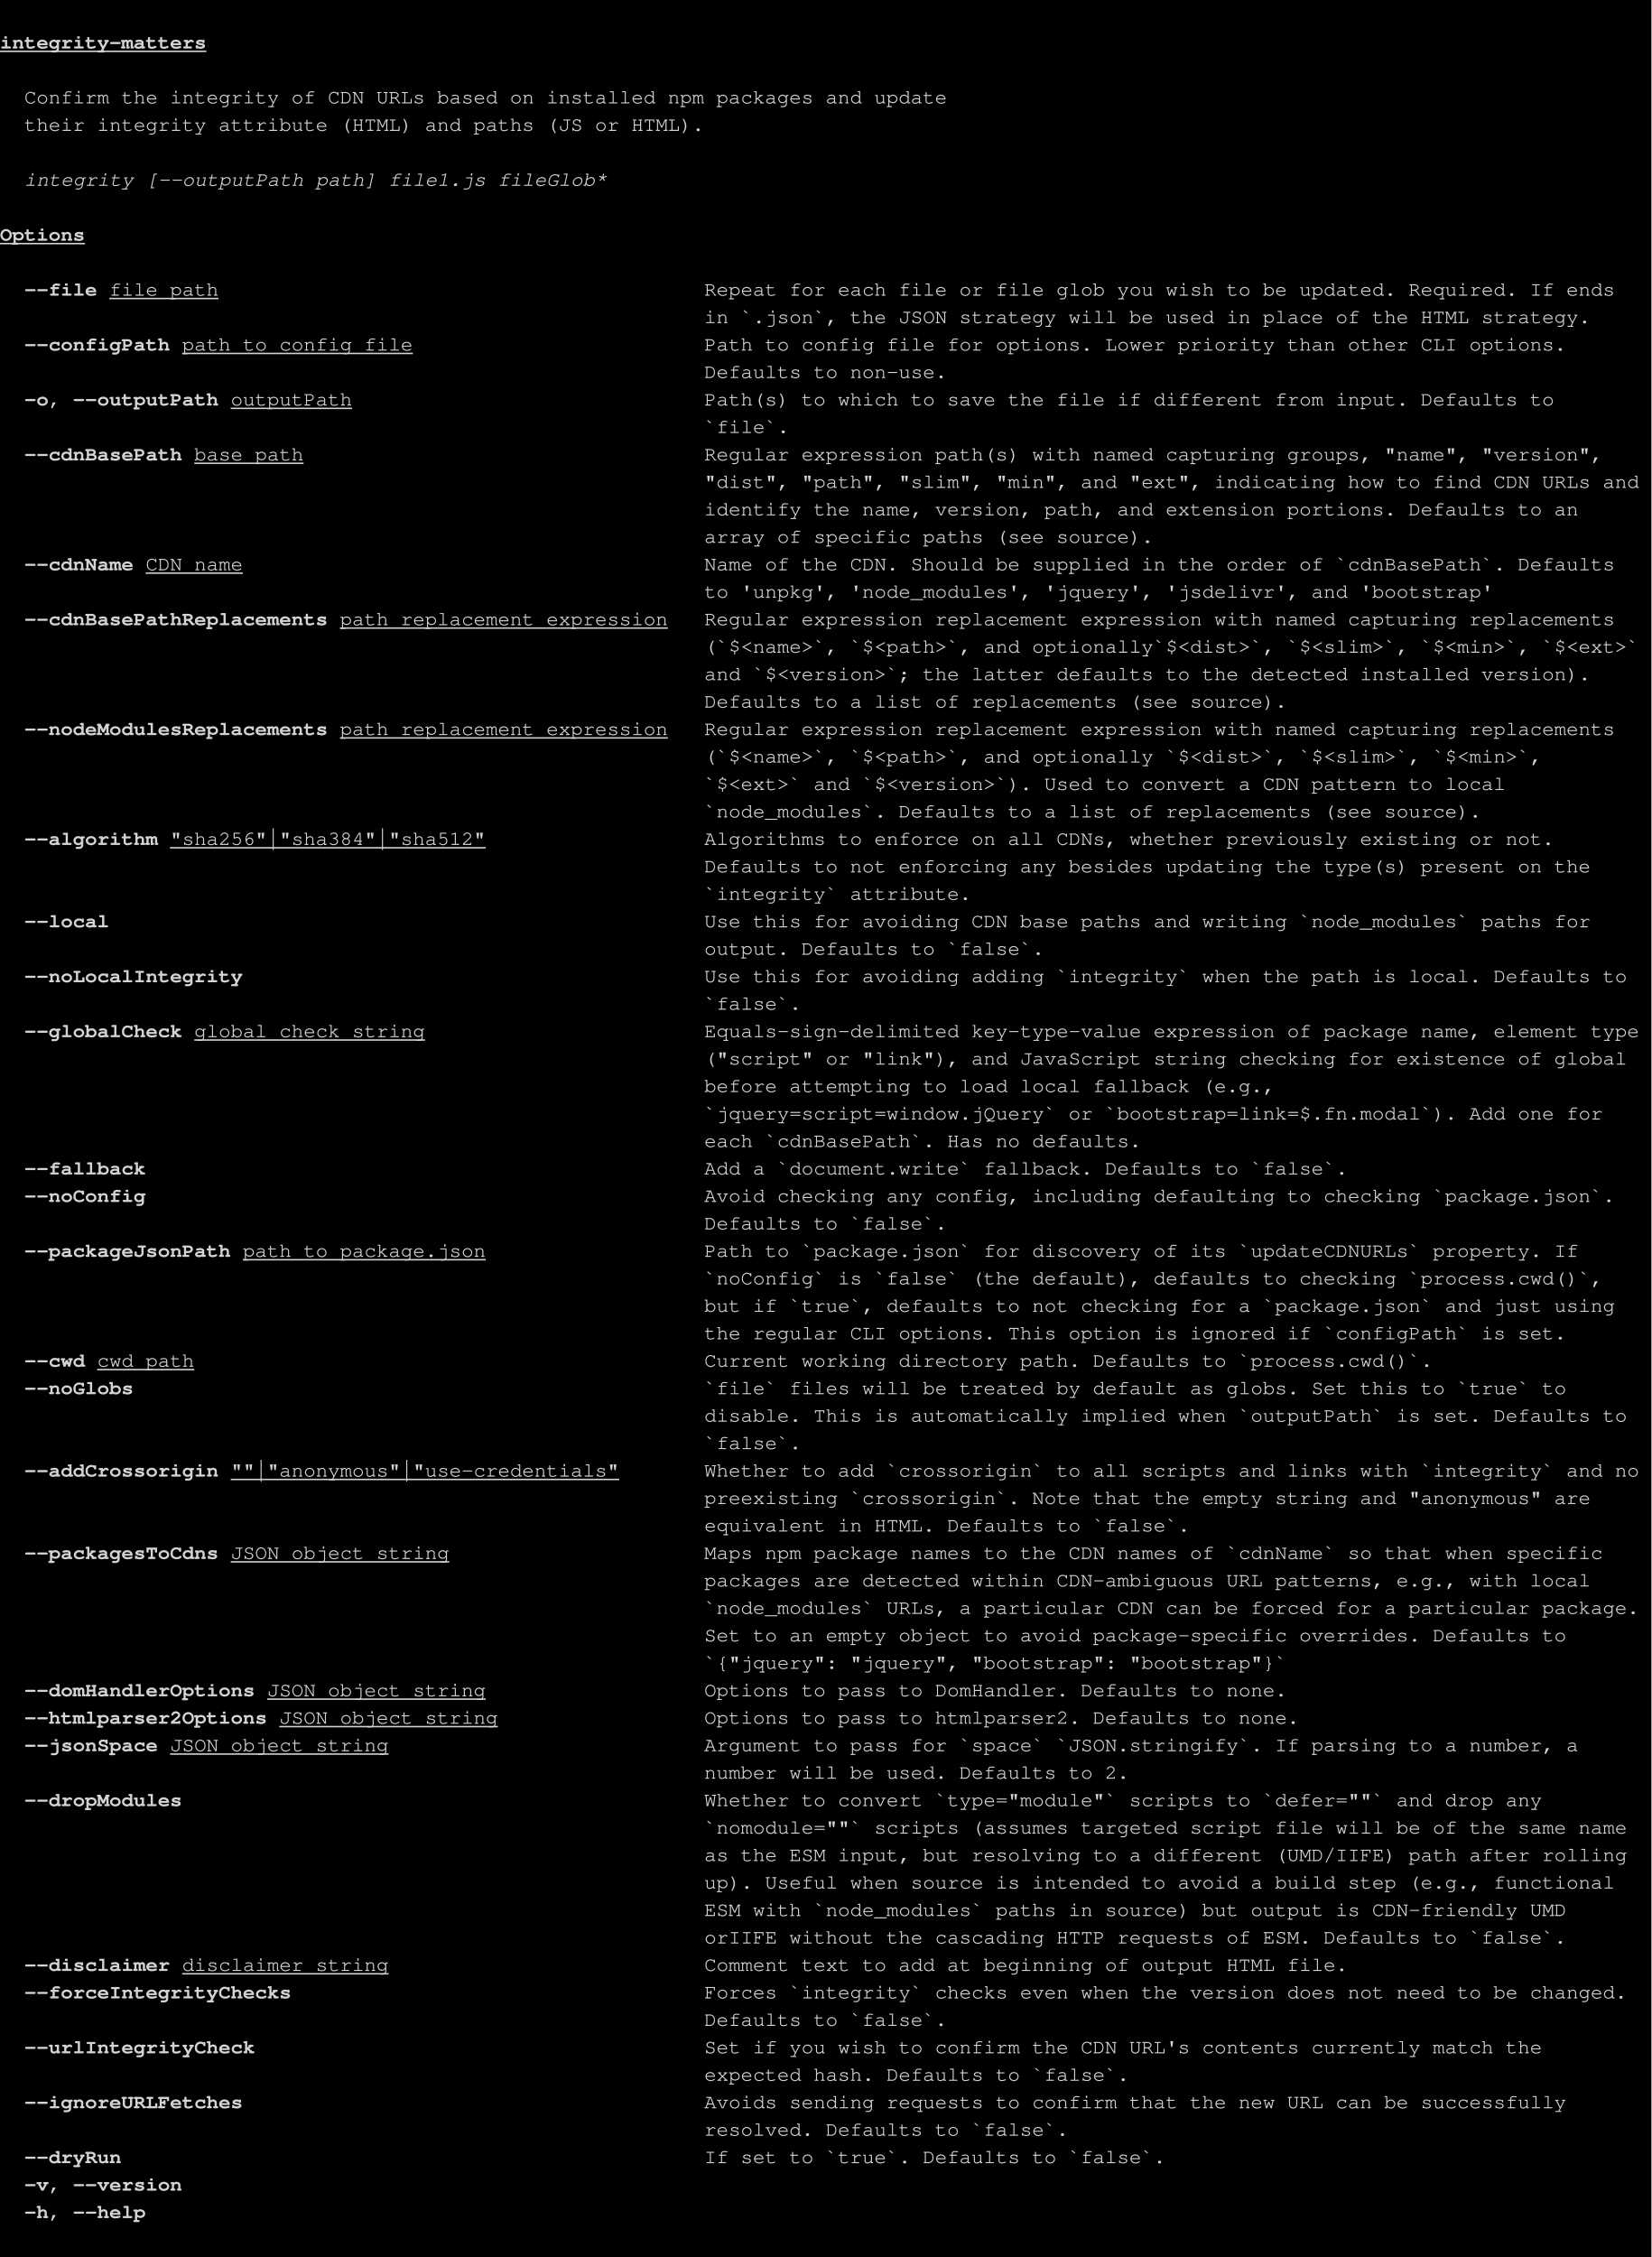
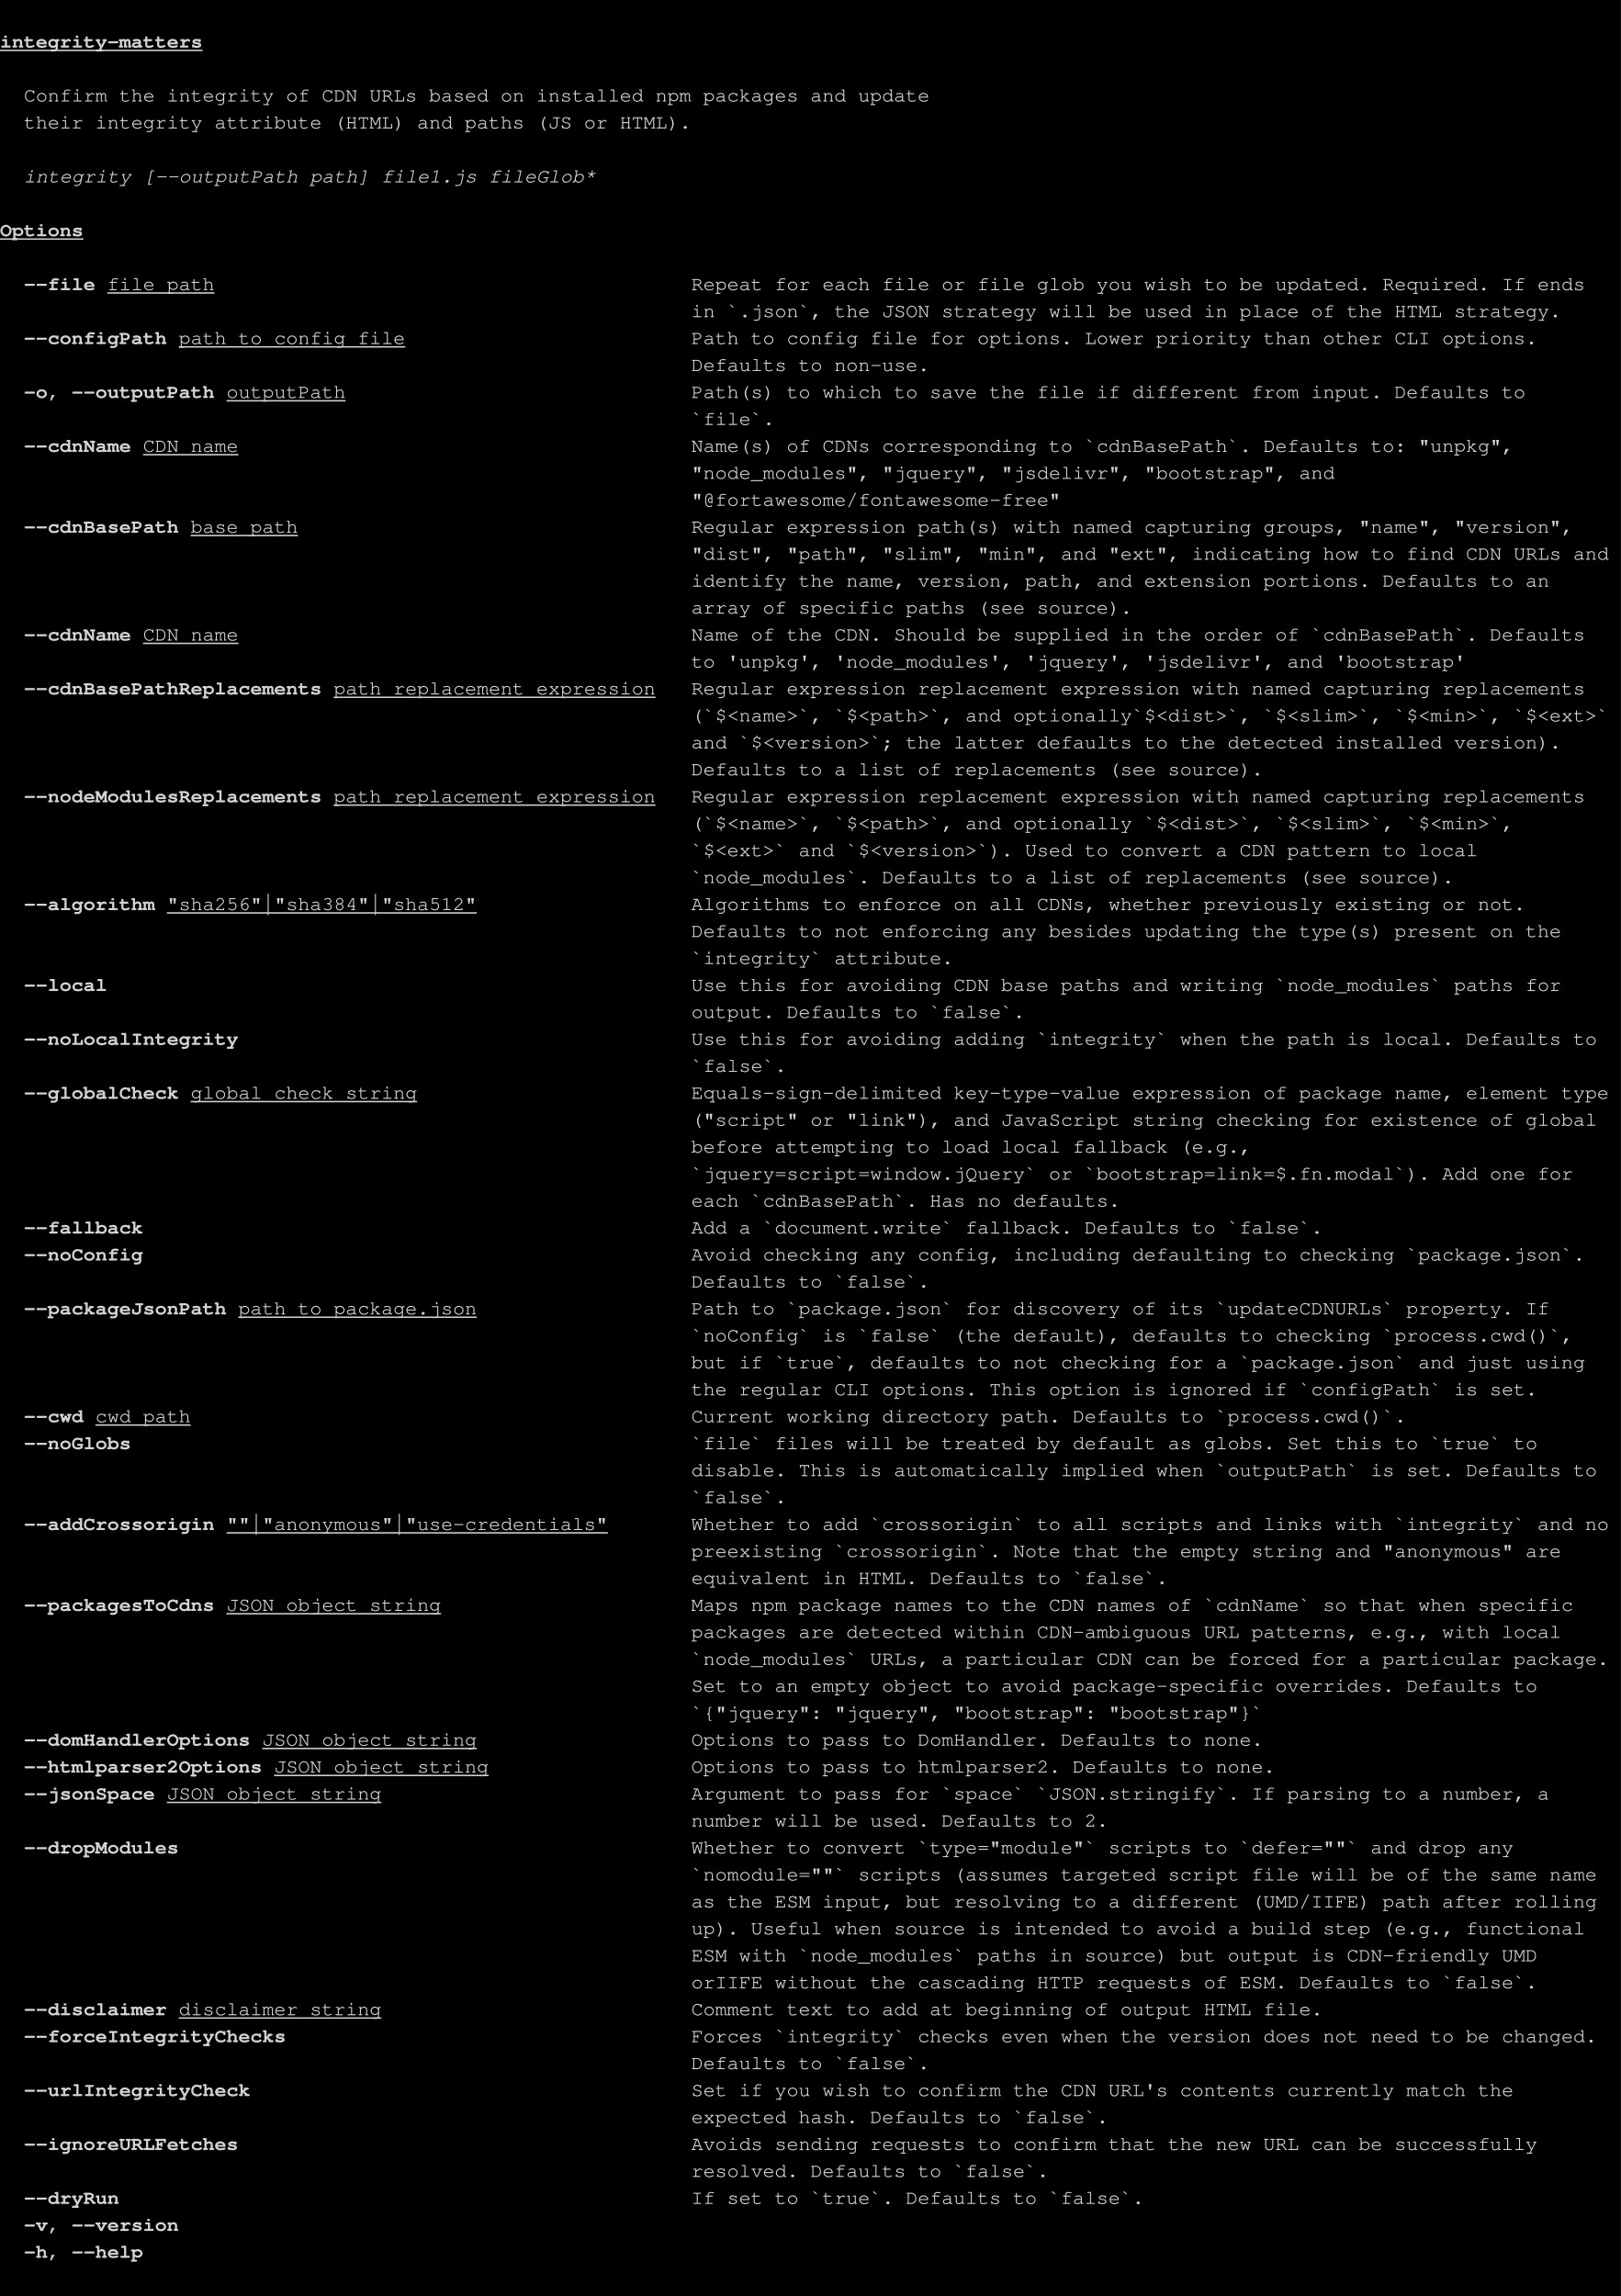
- <svg xmlns="http://www.w3.org/2000/svg" viewBox="0, 0, 1142.59, 1561.45" font-family="SauceCodePro Nerd Font, Source Code Pro, Courier" font-size="14">
+ <svg xmlns="http://www.w3.org/2000/svg" viewBox="0, 0, 1142.59, 1618.45" font-family="SauceCodePro Nerd Font, Source Code Pro, Courier" font-size="14">
  <g fill="#D3D3D3">
-     <rect x="0" y="0" width="1142.59" height="1561.45" fill="#000000" />
+     <rect x="0" y="0" width="1142.59" height="1618.45" fill="#000000" />
    <path d="M0,35.515 L142.823,35.515 Z" stroke="#D3D3D3" />
    <text x="0" y="33.55" font-weight="bold">integrity-matters</text>
    <text x="16.8" y="71.55">  Confirm the integrity of CDN URLs based on installed npm packages and update  </text>
    <text x="16.8" y="90.55">  their integrity attribute (HTML) and paths (JS or HTML).                      </text>
    <text x="16.8" y="128.55" font-style="italic">integrity [--outputPath path] file1.js fileGlob*</text>
    <path d="M0,168.515 L58.81,168.515 Z" stroke="#D3D3D3" />
    <text x="0" y="166.55" font-weight="bold">Options</text>
    <text x="16.8" y="204.55" font-weight="bold">--file</text>
    <path d="M75.612,206.515 L151.225,206.515 Z" stroke="#D3D3D3" />
    <text x="75.61" y="204.55">file path</text>
    <text x="487.28" y="204.55">                                        Repeat for each file or file glob you wish to be updated. Required. If ends   </text>
    <text x="487.28" y="223.55">                                                          in `.json`, the JSON strategy will be used in place of the HTML strategy.     </text>
    <text x="16.8" y="242.55" font-weight="bold">--configPath</text>
    <path d="M126.021,244.515 L285.646,244.515 Z" stroke="#D3D3D3" />
    <text x="126.02" y="242.55">path to config file</text>
    <text x="487.28" y="242.55">                        Path to config file for options. Lower priority than other CLI options.       </text>
    <text x="487.28" y="261.55">                                                          Defaults to non-use.                                                          </text>
    <text x="16.8" y="280.55" font-weight="bold">-o</text>
    <text x="33.61" y="280.55">, </text>
    <text x="50.41" y="280.55" font-weight="bold">--outputPath</text>
    <path d="M159.626,282.515 L243.64,282.515 Z" stroke="#D3D3D3" />
    <text x="159.63" y="280.55">outputPath</text>
    <text x="487.28" y="280.55">                             Path(s) to which to save the file if different from input. Defaults to        </text>
    <text x="487.28" y="299.55">                                                          `file`.                                                                       </text>
-     <text x="16.8" y="318.55" font-weight="bold">--cdnBasePath</text>
-     <path d="M134.422,320.515 L210.034,320.515 Z" stroke="#D3D3D3" />
-     <text x="134.42" y="318.55">base path</text>
-     <text x="487.28" y="318.55">                                 Regular expression path(s) with named capturing groups, "name", "version",    </text>
-     <text x="487.28" y="337.55">                                                          "dist", "path", "slim", "min", and "ext", indicating how to find CDN URLs and </text>
-     <text x="487.28" y="356.55">                                                          identify the name, version, path, and extension portions. Defaults to an      </text>
-     <text x="487.28" y="375.55">                                                          array of specific paths (see source).                                         </text>
-     <text x="16.8" y="394.55" font-weight="bold">--cdnName</text>
-     <path d="M100.816,396.515 L168.027,396.515 Z" stroke="#D3D3D3" />
-     <text x="100.82" y="394.55">CDN name</text>
-     <text x="487.28" y="394.55">                                      Name of the CDN. Should be supplied in the order of `cdnBasePath`. Defaults   </text>
-     <text x="487.28" y="413.55">                                                          to 'unpkg', 'node_modules', 'jquery', 'jsdelivr', and 'bootstrap'             </text>
-     <text x="16.8" y="432.55" font-weight="bold">--cdnBasePathReplacements</text>
-     <path d="M235.238,434.515 L462.075,434.515 Z" stroke="#D3D3D3" />
-     <text x="235.24" y="432.55">path replacement expression</text>
-     <text x="487.28" y="432.55">   Regular expression replacement expression with named capturing replacements   </text>
-     <text x="487.28" y="451.55">                                                          (`$&lt;name&gt;`, `$&lt;path&gt;`, and optionally`$&lt;dist&gt;`, `$&lt;slim&gt;`, `$&lt;min&gt;`, `$&lt;ext&gt;` </text>
-     <text x="487.28" y="470.55">                                                          and `$&lt;version&gt;`; the latter defaults to the detected installed version).     </text>
-     <text x="487.28" y="489.55">                                                          Defaults to a list of replacements (see source).                              </text>
-     <text x="16.8" y="508.55" font-weight="bold">--nodeModulesReplacements</text>
-     <path d="M235.238,510.515 L462.075,510.515 Z" stroke="#D3D3D3" />
-     <text x="235.24" y="508.55">path replacement expression</text>
-     <text x="487.28" y="508.55">   Regular expression replacement expression with named capturing replacements   </text>
-     <text x="487.28" y="527.55">                                                          (`$&lt;name&gt;`, `$&lt;path&gt;`, and optionally `$&lt;dist&gt;`, `$&lt;slim&gt;`, `$&lt;min&gt;`,         </text>
-     <text x="487.28" y="546.55">                                                          `$&lt;ext&gt;` and `$&lt;version&gt;`). Used to convert a CDN pattern to local            </text>
-     <text x="487.28" y="565.55">                                                          `node_modules`. Defaults to a list of replacements (see source).              </text>
-     <text x="16.8" y="584.55" font-weight="bold">--algorithm</text>
-     <path d="M117.619,586.515 L336.055,586.515 Z" stroke="#D3D3D3" />
-     <text x="117.62" y="584.55">"sha256"|"sha384"|"sha512"</text>
-     <text x="487.28" y="584.55">                  Algorithms to enforce on all CDNs, whether previously existing or not.        </text>
-     <text x="487.28" y="603.55">                                                          Defaults to not enforcing any besides updating the type(s) present on the     </text>
-     <text x="487.28" y="622.55">                                                          `integrity` attribute.                                                        </text>
-     <text x="16.8" y="641.55" font-weight="bold">--local</text>
-     <text x="487.28" y="641.55">                                                 Use this for avoiding CDN base paths and writing `node_modules` paths for     </text>
-     <text x="487.28" y="660.55">                                                          output. Defaults to `false`.                                                  </text>
-     <text x="16.8" y="679.55" font-weight="bold">--noLocalIntegrity</text>
-     <text x="487.28" y="679.55">                                      Use this for avoiding adding `integrity` when the path is local. Defaults to  </text>
-     <text x="487.28" y="698.55">                                                          `false`.                                                                      </text>
-     <text x="16.8" y="717.55" font-weight="bold">--globalCheck</text>
-     <path d="M134.422,719.515 L294.048,719.515 Z" stroke="#D3D3D3" />
-     <text x="134.42" y="717.55">global check string</text>
-     <text x="487.28" y="717.55">                       Equals-sign-delimited key-type-value expression of package name, element type </text>
-     <text x="487.28" y="736.55">                                                          ("script" or "link"), and JavaScript string checking for existence of global  </text>
-     <text x="487.28" y="755.55">                                                          before attempting to load local fallback (e.g.,                               </text>
-     <text x="487.28" y="774.55">                                                          `jquery=script=window.jQuery` or `bootstrap=link=$.fn.modal`). Add one for    </text>
-     <text x="487.28" y="793.55">                                                          each `cdnBasePath`. Has no defaults.                                          </text>
-     <text x="16.8" y="812.55" font-weight="bold">--fallback</text>
-     <text x="487.28" y="812.55">                                              Add a `document.write` fallback. Defaults to `false`.                         </text>
-     <text x="16.8" y="831.55" font-weight="bold">--noConfig</text>
-     <text x="487.28" y="831.55">                                              Avoid checking any config, including defaulting to checking `package.json`.   </text>
-     <text x="487.28" y="850.55">                                                          Defaults to `false`.                                                          </text>
-     <text x="16.8" y="869.55" font-weight="bold">--packageJsonPath</text>
-     <path d="M168.027,871.515 L336.055,871.515 Z" stroke="#D3D3D3" />
-     <text x="168.03" y="869.55">path to package.json</text>
-     <text x="487.28" y="869.55">                  Path to `package.json` for discovery of its `updateCDNURLs` property. If      </text>
-     <text x="487.28" y="888.55">                                                          `noConfig` is `false` (the default), defaults to checking `process.cwd()`,    </text>
-     <text x="487.28" y="907.55">                                                          but if `true`, defaults to not checking for a `package.json` and just using   </text>
-     <text x="487.28" y="926.55">                                                          the regular CLI options. This option is ignored if `configPath` is set.       </text>
-     <text x="16.8" y="945.55" font-weight="bold">--cwd</text>
-     <path d="M67.211,947.515 L134.422,947.515 Z" stroke="#D3D3D3" />
-     <text x="67.21" y="945.55">cwd path</text>
-     <text x="487.28" y="945.55">                                          Current working directory path. Defaults to `process.cwd()`.                  </text>
-     <text x="16.8" y="964.55" font-weight="bold">--noGlobs</text>
-     <text x="487.28" y="964.55">                                               `file` files will be treated by default as globs. Set this to `true` to       </text>
-     <text x="487.28" y="983.55">                                                          disable. This is automatically implied when `outputPath` is set. Defaults to  </text>
-     <text x="487.28" y="1002.55">                                                          `false`.                                                                      </text>
-     <text x="16.8" y="1021.55" font-weight="bold">--addCrossorigin</text>
-     <path d="M159.626,1023.515 L428.47,1023.515 Z" stroke="#D3D3D3" />
-     <text x="159.63" y="1021.55">""|"anonymous"|"use-credentials"</text>
-     <text x="487.28" y="1021.55">       Whether to add `crossorigin` to all scripts and links with `integrity` and no </text>
-     <text x="487.28" y="1040.55">                                                          preexisting `crossorigin`. Note that the empty string and "anonymous" are     </text>
-     <text x="487.28" y="1059.55">                                                          equivalent in HTML. Defaults to `false`.                                      </text>
-     <text x="16.8" y="1078.55" font-weight="bold">--packagesToCdns</text>
-     <path d="M159.626,1080.515 L310.851,1080.515 Z" stroke="#D3D3D3" />
-     <text x="159.63" y="1078.55">JSON object string</text>
-     <text x="487.28" y="1078.55">                     Maps npm package names to the CDN names of `cdnName` so that when specific    </text>
-     <text x="487.28" y="1097.55">                                                          packages are detected within CDN-ambiguous URL patterns, e.g., with local     </text>
-     <text x="487.28" y="1116.55">                                                          `node_modules` URLs, a particular CDN can be forced for a particular package. </text>
-     <text x="487.28" y="1135.55">                                                          Set to an empty object to avoid package-specific overrides. Defaults to       </text>
-     <text x="487.28" y="1154.55">                                                          `{"jquery": "jquery", "bootstrap": "bootstrap"}`                              </text>
-     <text x="16.8" y="1173.55" font-weight="bold">--domHandlerOptions</text>
-     <path d="M184.83,1175.515 L336.055,1175.515 Z" stroke="#D3D3D3" />
-     <text x="184.83" y="1173.55">JSON object string</text>
-     <text x="487.28" y="1173.55">                  Options to pass to DomHandler. Defaults to none.                              </text>
-     <text x="16.8" y="1192.55" font-weight="bold">--htmlparser2Options</text>
-     <path d="M193.231,1194.515 L344.456,1194.515 Z" stroke="#D3D3D3" />
-     <text x="193.23" y="1192.55">JSON object string</text>
-     <text x="487.28" y="1192.55">                 Options to pass to htmlparser2. Defaults to none.                             </text>
-     <text x="16.8" y="1211.55" font-weight="bold">--jsonSpace</text>
-     <path d="M117.619,1213.515 L268.844,1213.515 Z" stroke="#D3D3D3" />
-     <text x="117.62" y="1211.55">JSON object string</text>
-     <text x="487.28" y="1211.55">                          Argument to pass for `space` `JSON.stringify`. If parsing to a number, a      </text>
-     <text x="487.28" y="1230.55">                                                          number will be used. Defaults to 2.                                           </text>
-     <text x="16.8" y="1249.55" font-weight="bold">--dropModules</text>
-     <text x="487.28" y="1249.55">                                           Whether to convert `type="module"` scripts to `defer=""` and drop any         </text>
-     <text x="487.28" y="1268.55">                                                          `nomodule=""` scripts (assumes targeted script file will be of the same name  </text>
-     <text x="487.28" y="1287.55">                                                          as the ESM input, but resolving to a different (UMD/IIFE) path after rolling  </text>
-     <text x="487.28" y="1306.55">                                                          up). Useful when source is intended to avoid a build step (e.g., functional   </text>
-     <text x="487.28" y="1325.55">                                                          ESM with `node_modules` paths in source) but output is CDN-friendly UMD       </text>
-     <text x="487.28" y="1344.55">                                                          orIIFE without the cascading HTTP requests of ESM. Defaults to `false`.       </text>
-     <text x="16.8" y="1363.55" font-weight="bold">--disclaimer</text>
-     <path d="M126.021,1365.515 L268.844,1365.515 Z" stroke="#D3D3D3" />
-     <text x="126.02" y="1363.55">disclaimer string</text>
-     <text x="487.28" y="1363.55">                          Comment text to add at beginning of output HTML file.                         </text>
-     <text x="16.8" y="1382.55" font-weight="bold">--forceIntegrityChecks</text>
-     <text x="487.28" y="1382.55">                                  Forces `integrity` checks even when the version does not need to be changed.  </text>
-     <text x="487.28" y="1401.55">                                                          Defaults to `false`.                                                          </text>
-     <text x="16.8" y="1420.55" font-weight="bold">--urlIntegrityCheck</text>
-     <text x="487.28" y="1420.55">                                     Set if you wish to confirm the CDN URL's contents currently match the         </text>
-     <text x="487.28" y="1439.55">                                                          expected hash. Defaults to `false`.                                           </text>
-     <text x="16.8" y="1458.55" font-weight="bold">--ignoreURLFetches</text>
-     <text x="487.28" y="1458.55">                                      Avoids sending requests to confirm that the new URL can be successfully       </text>
-     <text x="487.28" y="1477.55">                                                          resolved. Defaults to `false`.                                                </text>
-     <text x="16.8" y="1496.55" font-weight="bold">--dryRun</text>
-     <text x="487.28" y="1496.55">                                                If set to `true`. Defaults to `false`.                                        </text>
-     <text x="16.8" y="1515.55" font-weight="bold">-v</text>
-     <text x="33.61" y="1515.55">, </text>
-     <text x="50.41" y="1515.55" font-weight="bold">--version</text>
-     <text x="16.8" y="1534.55" font-weight="bold">-h</text>
-     <text x="33.61" y="1534.55">, </text>
-     <text x="50.41" y="1534.55" font-weight="bold">--help</text>
+     <text x="16.8" y="318.55" font-weight="bold">--cdnName</text>
+     <path d="M100.816,320.515 L168.027,320.515 Z" stroke="#D3D3D3" />
+     <text x="100.82" y="318.55">CDN name</text>
+     <text x="487.28" y="318.55">                                      Name(s) of CDNs corresponding to `cdnBasePath`. Defaults to: "unpkg",         </text>
+     <text x="487.28" y="337.55">                                                          "node_modules", "jquery", "jsdelivr", "bootstrap", and                        </text>
+     <text x="487.28" y="356.55">                                                          "@fortawesome/fontawesome-free"                                               </text>
+     <text x="16.8" y="375.55" font-weight="bold">--cdnBasePath</text>
+     <path d="M134.422,377.515 L210.034,377.515 Z" stroke="#D3D3D3" />
+     <text x="134.42" y="375.55">base path</text>
+     <text x="487.28" y="375.55">                                 Regular expression path(s) with named capturing groups, "name", "version",    </text>
+     <text x="487.28" y="394.55">                                                          "dist", "path", "slim", "min", and "ext", indicating how to find CDN URLs and </text>
+     <text x="487.28" y="413.55">                                                          identify the name, version, path, and extension portions. Defaults to an      </text>
+     <text x="487.28" y="432.55">                                                          array of specific paths (see source).                                         </text>
+     <text x="16.8" y="451.55" font-weight="bold">--cdnName</text>
+     <path d="M100.816,453.515 L168.027,453.515 Z" stroke="#D3D3D3" />
+     <text x="100.82" y="451.55">CDN name</text>
+     <text x="487.28" y="451.55">                                      Name of the CDN. Should be supplied in the order of `cdnBasePath`. Defaults   </text>
+     <text x="487.28" y="470.55">                                                          to 'unpkg', 'node_modules', 'jquery', 'jsdelivr', and 'bootstrap'             </text>
+     <text x="16.8" y="489.55" font-weight="bold">--cdnBasePathReplacements</text>
+     <path d="M235.238,491.515 L462.075,491.515 Z" stroke="#D3D3D3" />
+     <text x="235.24" y="489.55">path replacement expression</text>
+     <text x="487.28" y="489.55">   Regular expression replacement expression with named capturing replacements   </text>
+     <text x="487.28" y="508.55">                                                          (`$&lt;name&gt;`, `$&lt;path&gt;`, and optionally`$&lt;dist&gt;`, `$&lt;slim&gt;`, `$&lt;min&gt;`, `$&lt;ext&gt;` </text>
+     <text x="487.28" y="527.55">                                                          and `$&lt;version&gt;`; the latter defaults to the detected installed version).     </text>
+     <text x="487.28" y="546.55">                                                          Defaults to a list of replacements (see source).                              </text>
+     <text x="16.8" y="565.55" font-weight="bold">--nodeModulesReplacements</text>
+     <path d="M235.238,567.515 L462.075,567.515 Z" stroke="#D3D3D3" />
+     <text x="235.24" y="565.55">path replacement expression</text>
+     <text x="487.28" y="565.55">   Regular expression replacement expression with named capturing replacements   </text>
+     <text x="487.28" y="584.55">                                                          (`$&lt;name&gt;`, `$&lt;path&gt;`, and optionally `$&lt;dist&gt;`, `$&lt;slim&gt;`, `$&lt;min&gt;`,         </text>
+     <text x="487.28" y="603.55">                                                          `$&lt;ext&gt;` and `$&lt;version&gt;`). Used to convert a CDN pattern to local            </text>
+     <text x="487.28" y="622.55">                                                          `node_modules`. Defaults to a list of replacements (see source).              </text>
+     <text x="16.8" y="641.55" font-weight="bold">--algorithm</text>
+     <path d="M117.619,643.515 L336.055,643.515 Z" stroke="#D3D3D3" />
+     <text x="117.62" y="641.55">"sha256"|"sha384"|"sha512"</text>
+     <text x="487.28" y="641.55">                  Algorithms to enforce on all CDNs, whether previously existing or not.        </text>
+     <text x="487.28" y="660.55">                                                          Defaults to not enforcing any besides updating the type(s) present on the     </text>
+     <text x="487.28" y="679.55">                                                          `integrity` attribute.                                                        </text>
+     <text x="16.8" y="698.55" font-weight="bold">--local</text>
+     <text x="487.28" y="698.55">                                                 Use this for avoiding CDN base paths and writing `node_modules` paths for     </text>
+     <text x="487.28" y="717.55">                                                          output. Defaults to `false`.                                                  </text>
+     <text x="16.8" y="736.55" font-weight="bold">--noLocalIntegrity</text>
+     <text x="487.28" y="736.55">                                      Use this for avoiding adding `integrity` when the path is local. Defaults to  </text>
+     <text x="487.28" y="755.55">                                                          `false`.                                                                      </text>
+     <text x="16.8" y="774.55" font-weight="bold">--globalCheck</text>
+     <path d="M134.422,776.515 L294.048,776.515 Z" stroke="#D3D3D3" />
+     <text x="134.42" y="774.55">global check string</text>
+     <text x="487.28" y="774.55">                       Equals-sign-delimited key-type-value expression of package name, element type </text>
+     <text x="487.28" y="793.55">                                                          ("script" or "link"), and JavaScript string checking for existence of global  </text>
+     <text x="487.28" y="812.55">                                                          before attempting to load local fallback (e.g.,                               </text>
+     <text x="487.28" y="831.55">                                                          `jquery=script=window.jQuery` or `bootstrap=link=$.fn.modal`). Add one for    </text>
+     <text x="487.28" y="850.55">                                                          each `cdnBasePath`. Has no defaults.                                          </text>
+     <text x="16.8" y="869.55" font-weight="bold">--fallback</text>
+     <text x="487.28" y="869.55">                                              Add a `document.write` fallback. Defaults to `false`.                         </text>
+     <text x="16.8" y="888.55" font-weight="bold">--noConfig</text>
+     <text x="487.28" y="888.55">                                              Avoid checking any config, including defaulting to checking `package.json`.   </text>
+     <text x="487.28" y="907.55">                                                          Defaults to `false`.                                                          </text>
+     <text x="16.8" y="926.55" font-weight="bold">--packageJsonPath</text>
+     <path d="M168.027,928.515 L336.055,928.515 Z" stroke="#D3D3D3" />
+     <text x="168.03" y="926.55">path to package.json</text>
+     <text x="487.28" y="926.55">                  Path to `package.json` for discovery of its `updateCDNURLs` property. If      </text>
+     <text x="487.28" y="945.55">                                                          `noConfig` is `false` (the default), defaults to checking `process.cwd()`,    </text>
+     <text x="487.28" y="964.55">                                                          but if `true`, defaults to not checking for a `package.json` and just using   </text>
+     <text x="487.28" y="983.55">                                                          the regular CLI options. This option is ignored if `configPath` is set.       </text>
+     <text x="16.8" y="1002.55" font-weight="bold">--cwd</text>
+     <path d="M67.211,1004.515 L134.422,1004.515 Z" stroke="#D3D3D3" />
+     <text x="67.21" y="1002.55">cwd path</text>
+     <text x="487.28" y="1002.55">                                          Current working directory path. Defaults to `process.cwd()`.                  </text>
+     <text x="16.8" y="1021.55" font-weight="bold">--noGlobs</text>
+     <text x="487.28" y="1021.55">                                               `file` files will be treated by default as globs. Set this to `true` to       </text>
+     <text x="487.28" y="1040.55">                                                          disable. This is automatically implied when `outputPath` is set. Defaults to  </text>
+     <text x="487.28" y="1059.55">                                                          `false`.                                                                      </text>
+     <text x="16.8" y="1078.55" font-weight="bold">--addCrossorigin</text>
+     <path d="M159.626,1080.515 L428.47,1080.515 Z" stroke="#D3D3D3" />
+     <text x="159.63" y="1078.55">""|"anonymous"|"use-credentials"</text>
+     <text x="487.28" y="1078.55">       Whether to add `crossorigin` to all scripts and links with `integrity` and no </text>
+     <text x="487.28" y="1097.55">                                                          preexisting `crossorigin`. Note that the empty string and "anonymous" are     </text>
+     <text x="487.28" y="1116.55">                                                          equivalent in HTML. Defaults to `false`.                                      </text>
+     <text x="16.8" y="1135.55" font-weight="bold">--packagesToCdns</text>
+     <path d="M159.626,1137.515 L310.851,1137.515 Z" stroke="#D3D3D3" />
+     <text x="159.63" y="1135.55">JSON object string</text>
+     <text x="487.28" y="1135.55">                     Maps npm package names to the CDN names of `cdnName` so that when specific    </text>
+     <text x="487.28" y="1154.55">                                                          packages are detected within CDN-ambiguous URL patterns, e.g., with local     </text>
+     <text x="487.28" y="1173.55">                                                          `node_modules` URLs, a particular CDN can be forced for a particular package. </text>
+     <text x="487.28" y="1192.55">                                                          Set to an empty object to avoid package-specific overrides. Defaults to       </text>
+     <text x="487.28" y="1211.55">                                                          `{"jquery": "jquery", "bootstrap": "bootstrap"}`                              </text>
+     <text x="16.8" y="1230.55" font-weight="bold">--domHandlerOptions</text>
+     <path d="M184.83,1232.515 L336.055,1232.515 Z" stroke="#D3D3D3" />
+     <text x="184.83" y="1230.55">JSON object string</text>
+     <text x="487.28" y="1230.55">                  Options to pass to DomHandler. Defaults to none.                              </text>
+     <text x="16.8" y="1249.55" font-weight="bold">--htmlparser2Options</text>
+     <path d="M193.231,1251.515 L344.456,1251.515 Z" stroke="#D3D3D3" />
+     <text x="193.23" y="1249.55">JSON object string</text>
+     <text x="487.28" y="1249.55">                 Options to pass to htmlparser2. Defaults to none.                             </text>
+     <text x="16.8" y="1268.55" font-weight="bold">--jsonSpace</text>
+     <path d="M117.619,1270.515 L268.844,1270.515 Z" stroke="#D3D3D3" />
+     <text x="117.62" y="1268.55">JSON object string</text>
+     <text x="487.28" y="1268.55">                          Argument to pass for `space` `JSON.stringify`. If parsing to a number, a      </text>
+     <text x="487.28" y="1287.55">                                                          number will be used. Defaults to 2.                                           </text>
+     <text x="16.8" y="1306.55" font-weight="bold">--dropModules</text>
+     <text x="487.28" y="1306.55">                                           Whether to convert `type="module"` scripts to `defer=""` and drop any         </text>
+     <text x="487.28" y="1325.55">                                                          `nomodule=""` scripts (assumes targeted script file will be of the same name  </text>
+     <text x="487.28" y="1344.55">                                                          as the ESM input, but resolving to a different (UMD/IIFE) path after rolling  </text>
+     <text x="487.28" y="1363.55">                                                          up). Useful when source is intended to avoid a build step (e.g., functional   </text>
+     <text x="487.28" y="1382.55">                                                          ESM with `node_modules` paths in source) but output is CDN-friendly UMD       </text>
+     <text x="487.28" y="1401.55">                                                          orIIFE without the cascading HTTP requests of ESM. Defaults to `false`.       </text>
+     <text x="16.8" y="1420.55" font-weight="bold">--disclaimer</text>
+     <path d="M126.021,1422.515 L268.844,1422.515 Z" stroke="#D3D3D3" />
+     <text x="126.02" y="1420.55">disclaimer string</text>
+     <text x="487.28" y="1420.55">                          Comment text to add at beginning of output HTML file.                         </text>
+     <text x="16.8" y="1439.55" font-weight="bold">--forceIntegrityChecks</text>
+     <text x="487.28" y="1439.55">                                  Forces `integrity` checks even when the version does not need to be changed.  </text>
+     <text x="487.28" y="1458.55">                                                          Defaults to `false`.                                                          </text>
+     <text x="16.8" y="1477.55" font-weight="bold">--urlIntegrityCheck</text>
+     <text x="487.28" y="1477.55">                                     Set if you wish to confirm the CDN URL's contents currently match the         </text>
+     <text x="487.28" y="1496.55">                                                          expected hash. Defaults to `false`.                                           </text>
+     <text x="16.8" y="1515.55" font-weight="bold">--ignoreURLFetches</text>
+     <text x="487.28" y="1515.55">                                      Avoids sending requests to confirm that the new URL can be successfully       </text>
+     <text x="487.28" y="1534.55">                                                          resolved. Defaults to `false`.                                                </text>
+     <text x="16.8" y="1553.55" font-weight="bold">--dryRun</text>
+     <text x="487.28" y="1553.55">                                                If set to `true`. Defaults to `false`.                                        </text>
+     <text x="16.8" y="1572.55" font-weight="bold">-v</text>
+     <text x="33.61" y="1572.55">, </text>
+     <text x="50.41" y="1572.55" font-weight="bold">--version</text>
+     <text x="16.8" y="1591.55" font-weight="bold">-h</text>
+     <text x="33.61" y="1591.55">, </text>
+     <text x="50.41" y="1591.55" font-weight="bold">--help</text>
  </g>
</svg>
